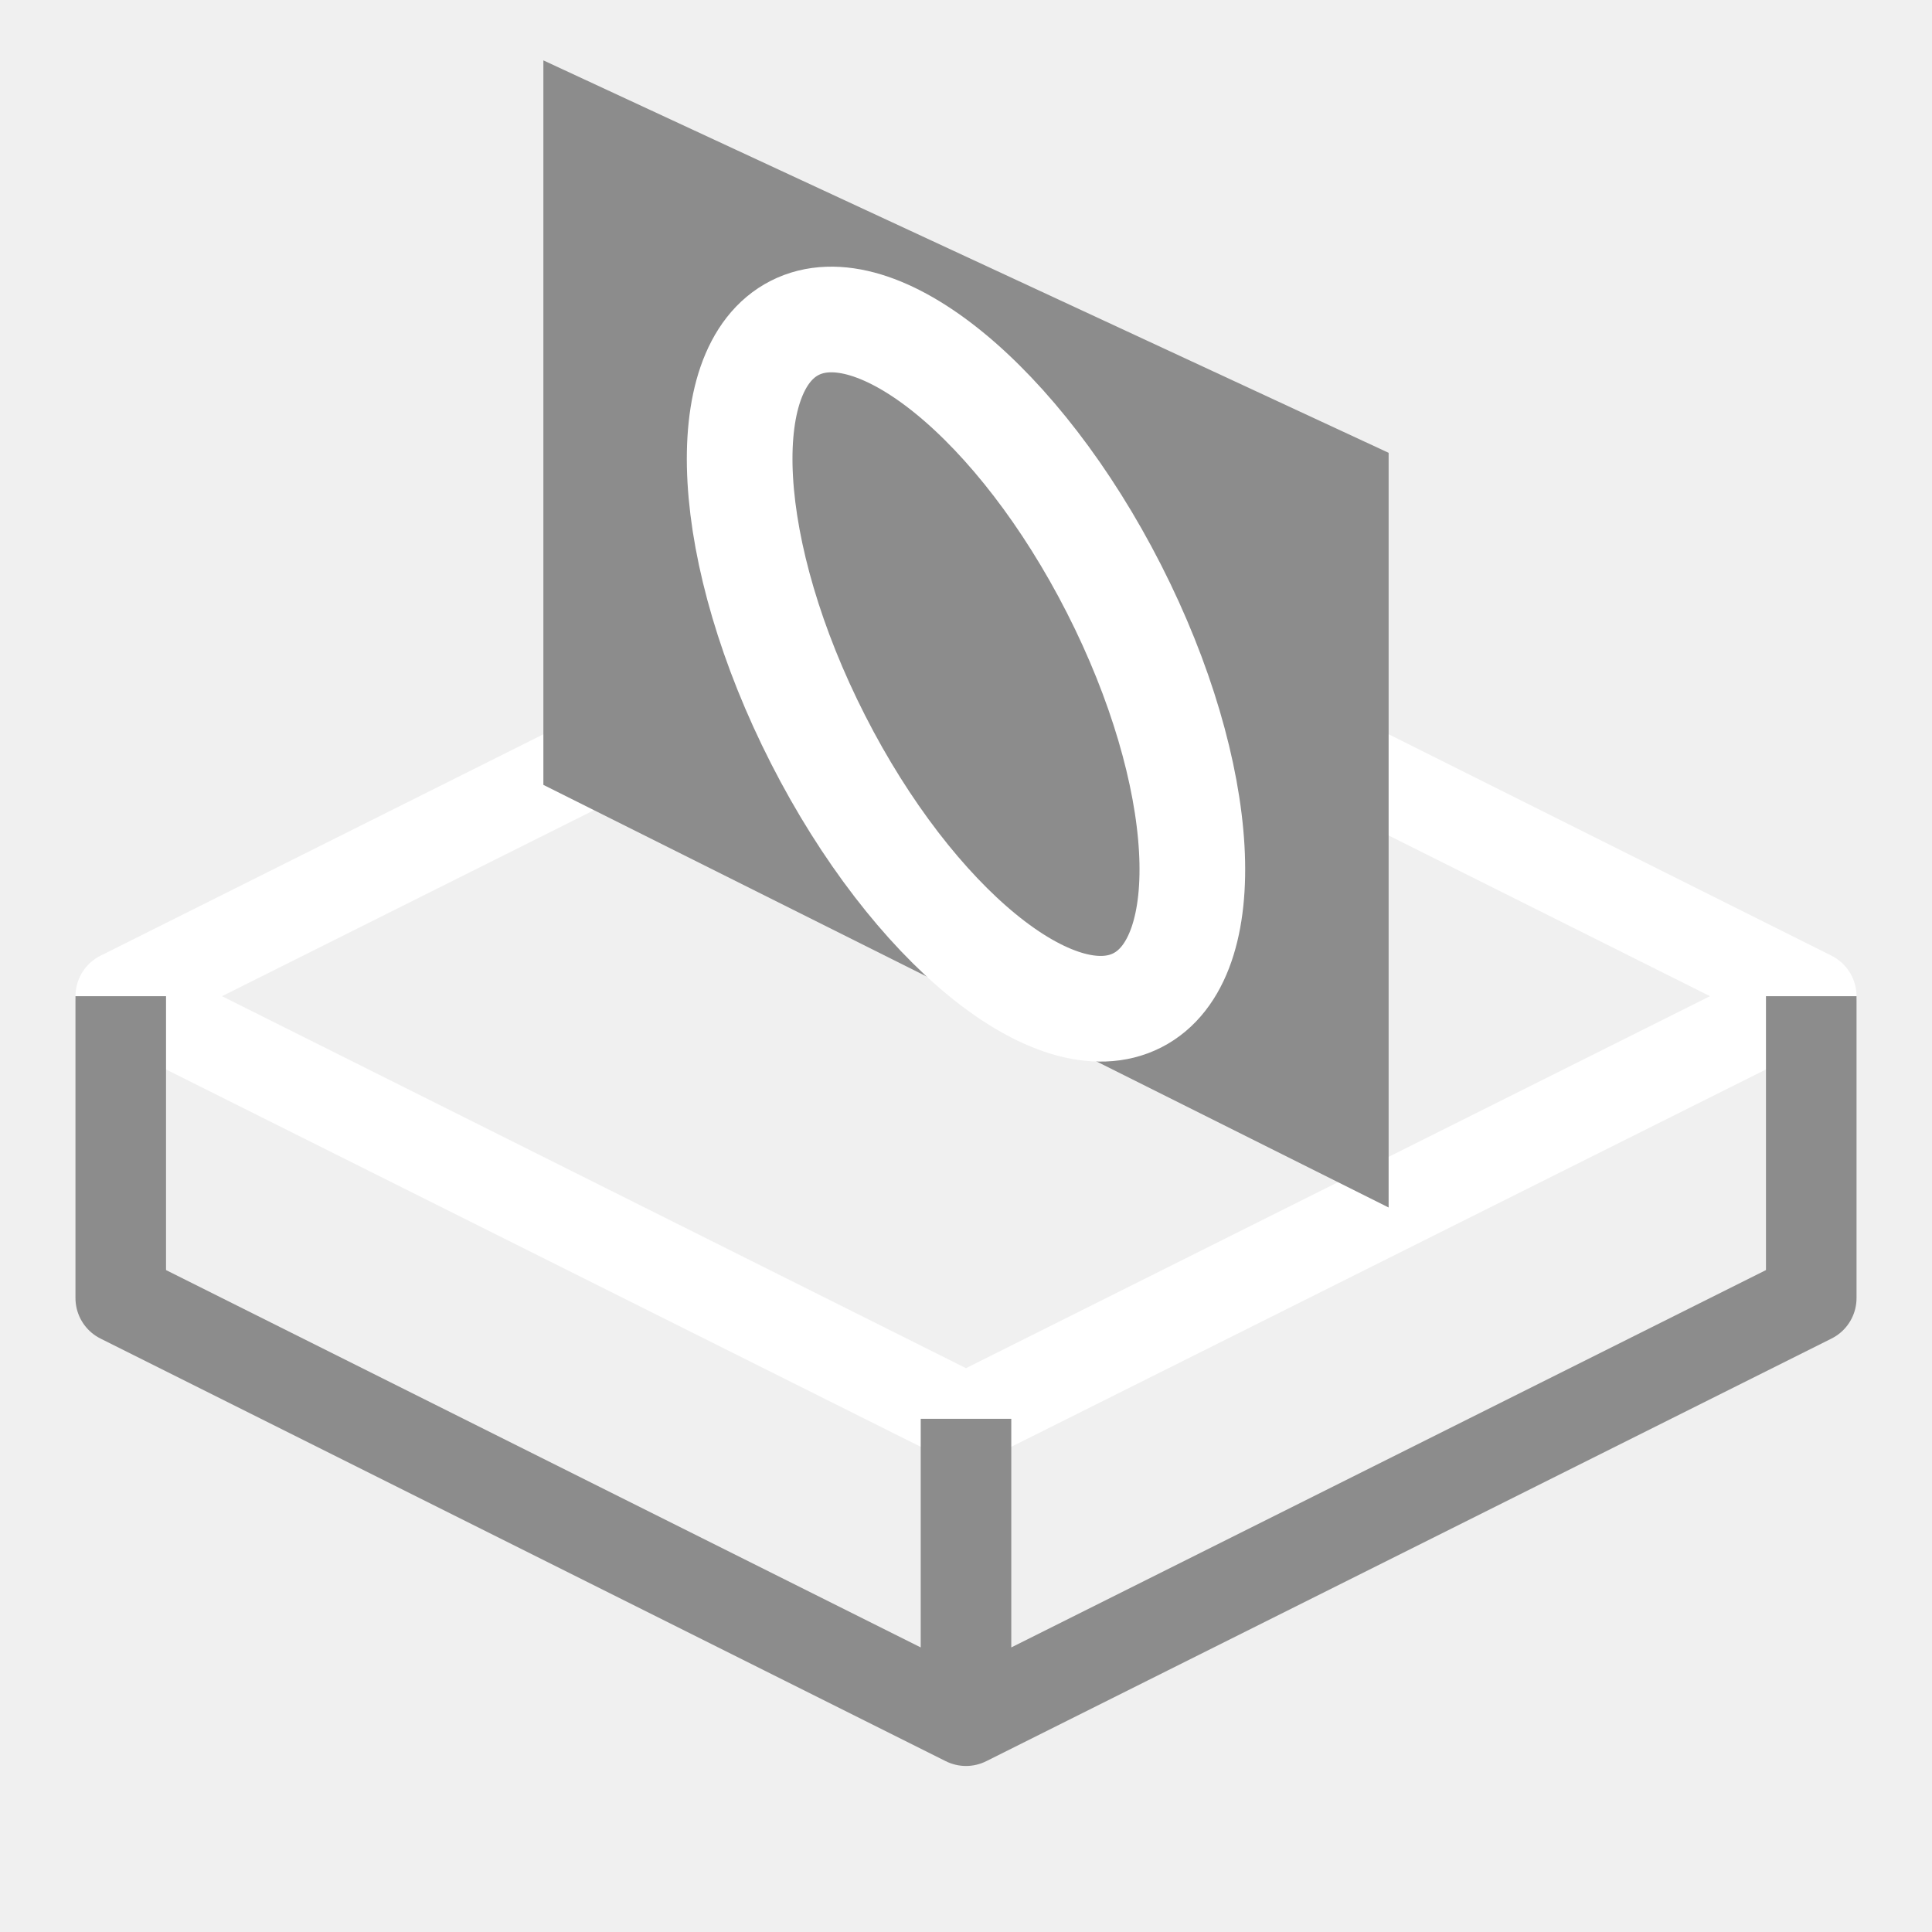
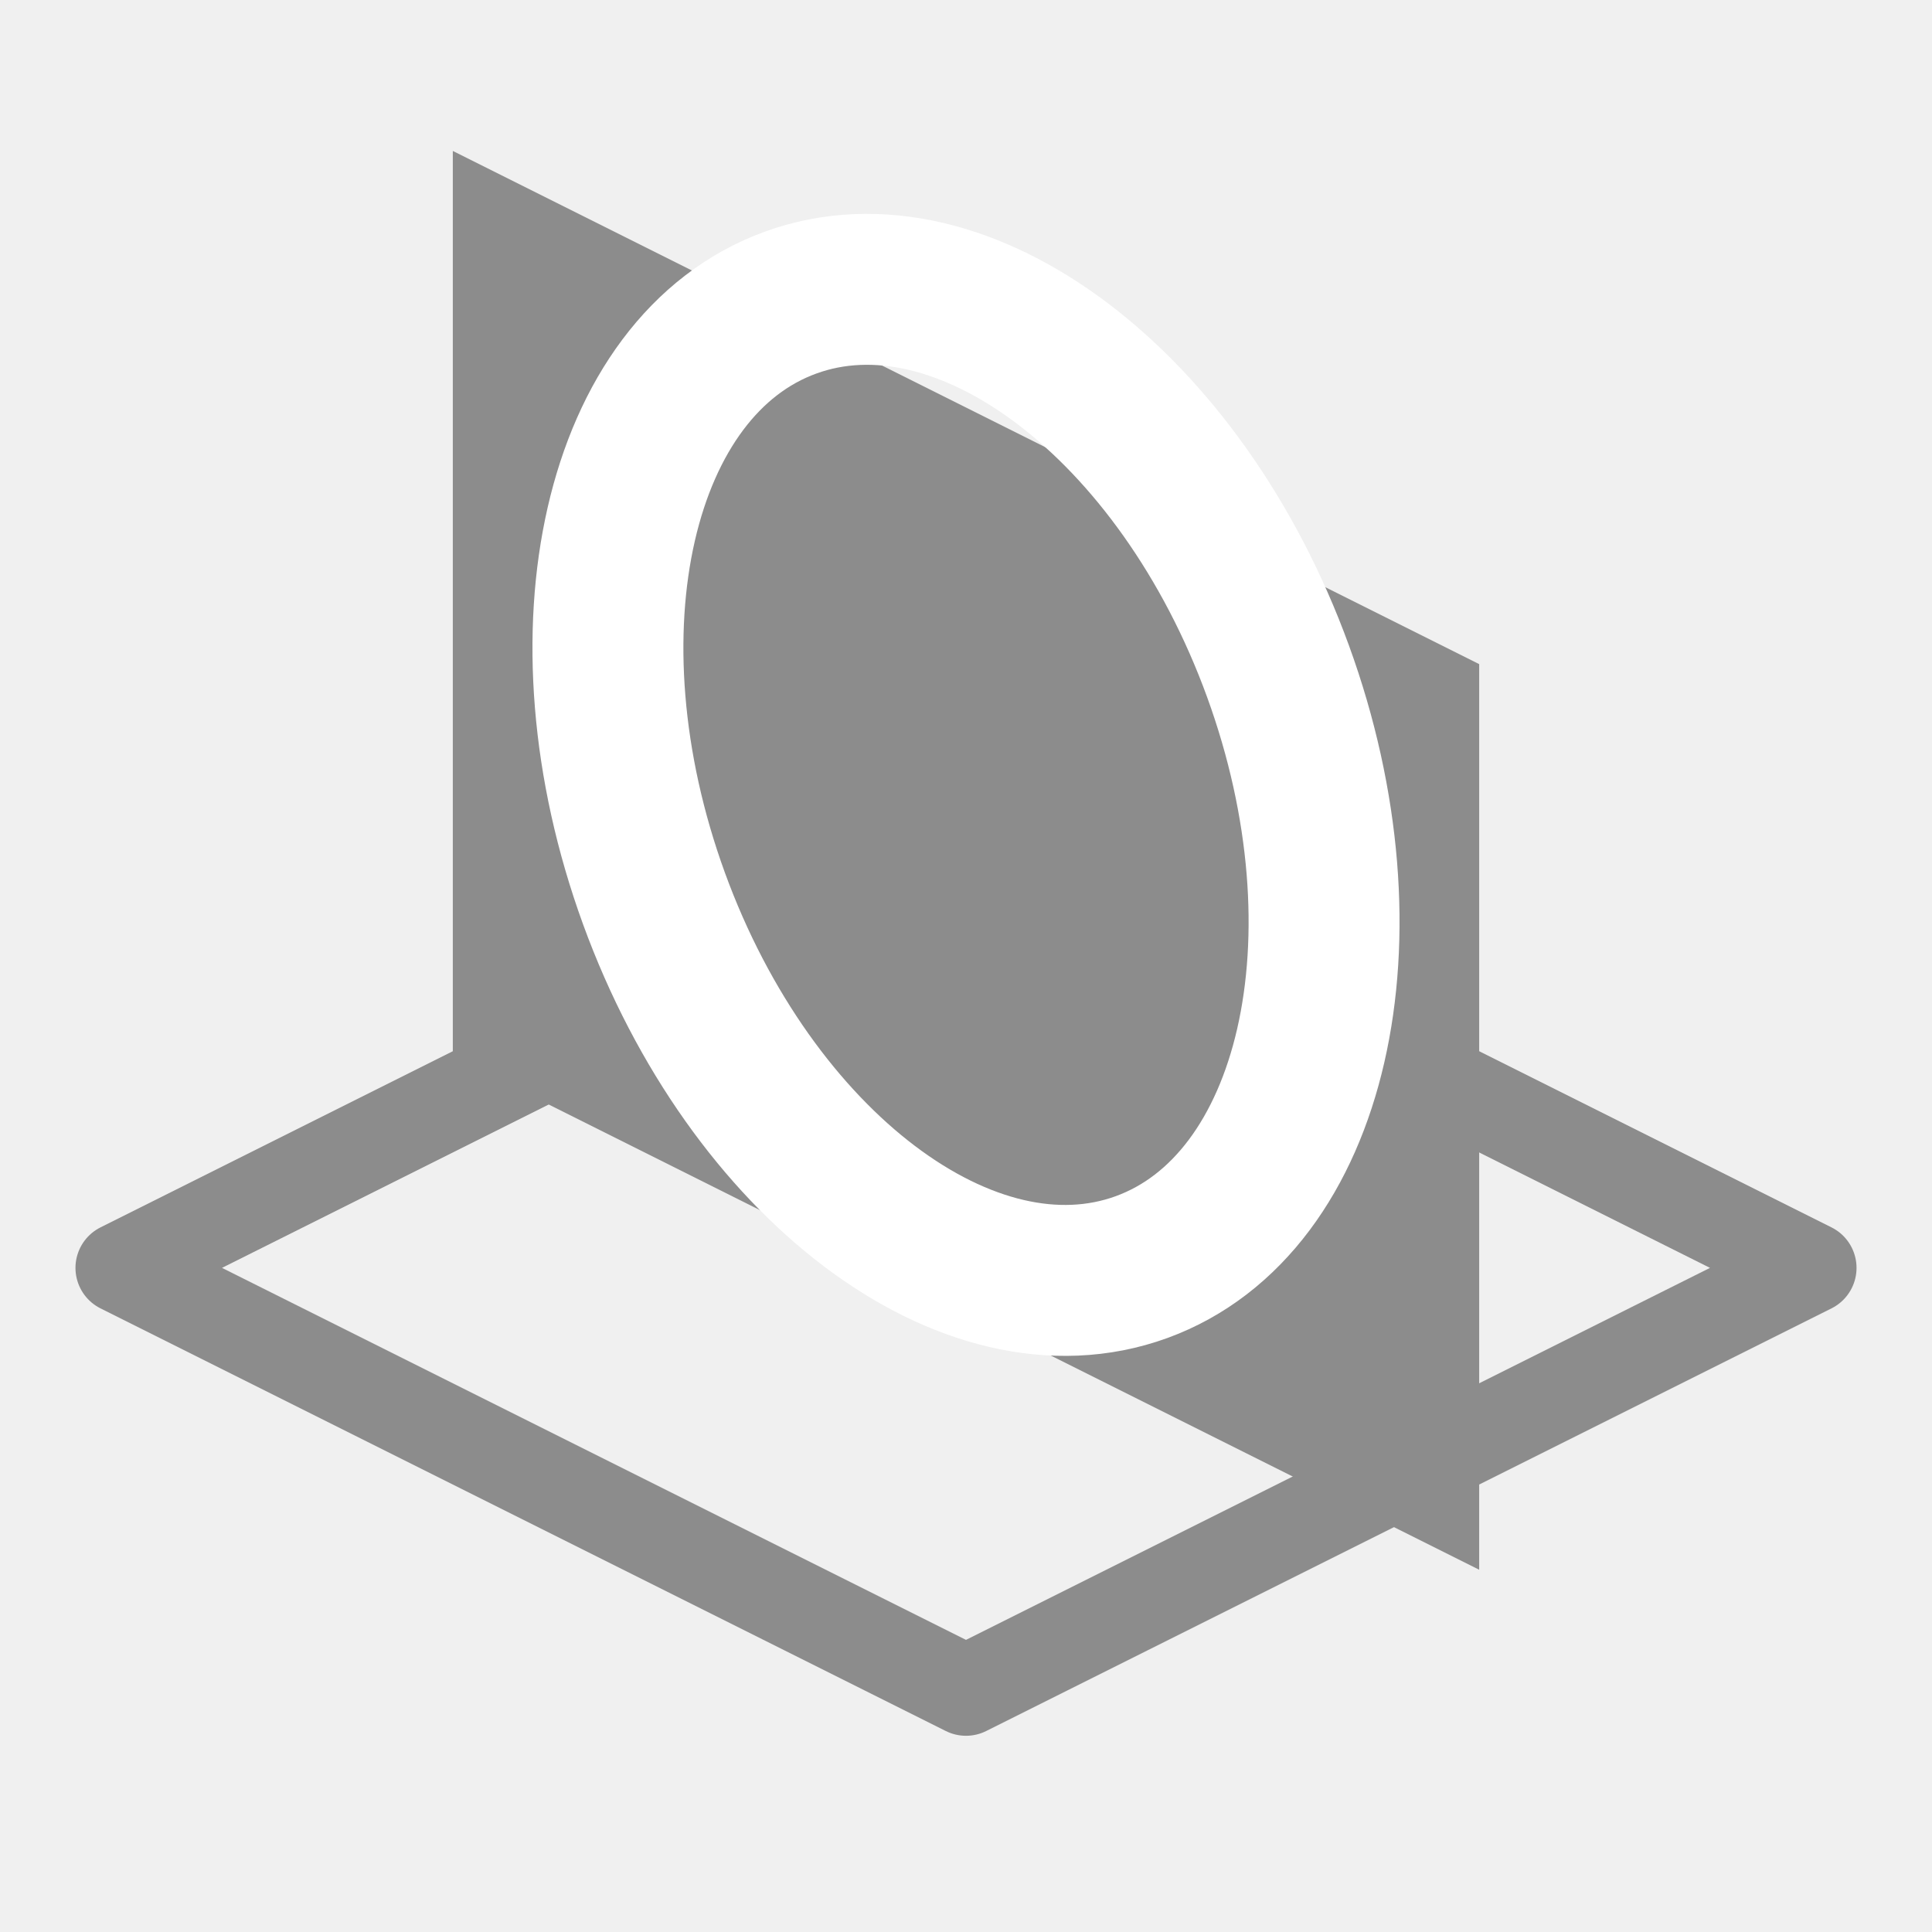
<svg xmlns="http://www.w3.org/2000/svg" viewBox="0 0 128 128" width="128" height="128">
-   <path d="M8 66L64 38L120 66L64 94Z" fill="none" stroke="#fff" stroke-width="6" stroke-linejoin="round" />
-   <path d="M8 66V86L64 114L120 86V66M64 94V114" fill="none" stroke="#8c8c8c" stroke-width="6" stroke-linejoin="round" />
-   <path d="M36 52L92 80V30L36 4Z" fill="#8c8c8c" />
-   <ellipse cx="64" cy="44" rx="11" ry="25" fill="none" stroke="#fff" stroke-width="7" transform="rotate(-27 64 44)" />
+   <path d="M8 84L64 56L120 84L64 112Z" fill="none" stroke="#8c8c8c" stroke-width="6" stroke-linejoin="round" />
+   <path d="M30 70L98 104V44L30 10Z" fill="#8c8c8c" />
+   <ellipse cx="64" cy="52" rx="22" ry="34" fill="none" stroke="#fff" stroke-width="10" transform="rotate(-20 64 52)" />
</svg>
